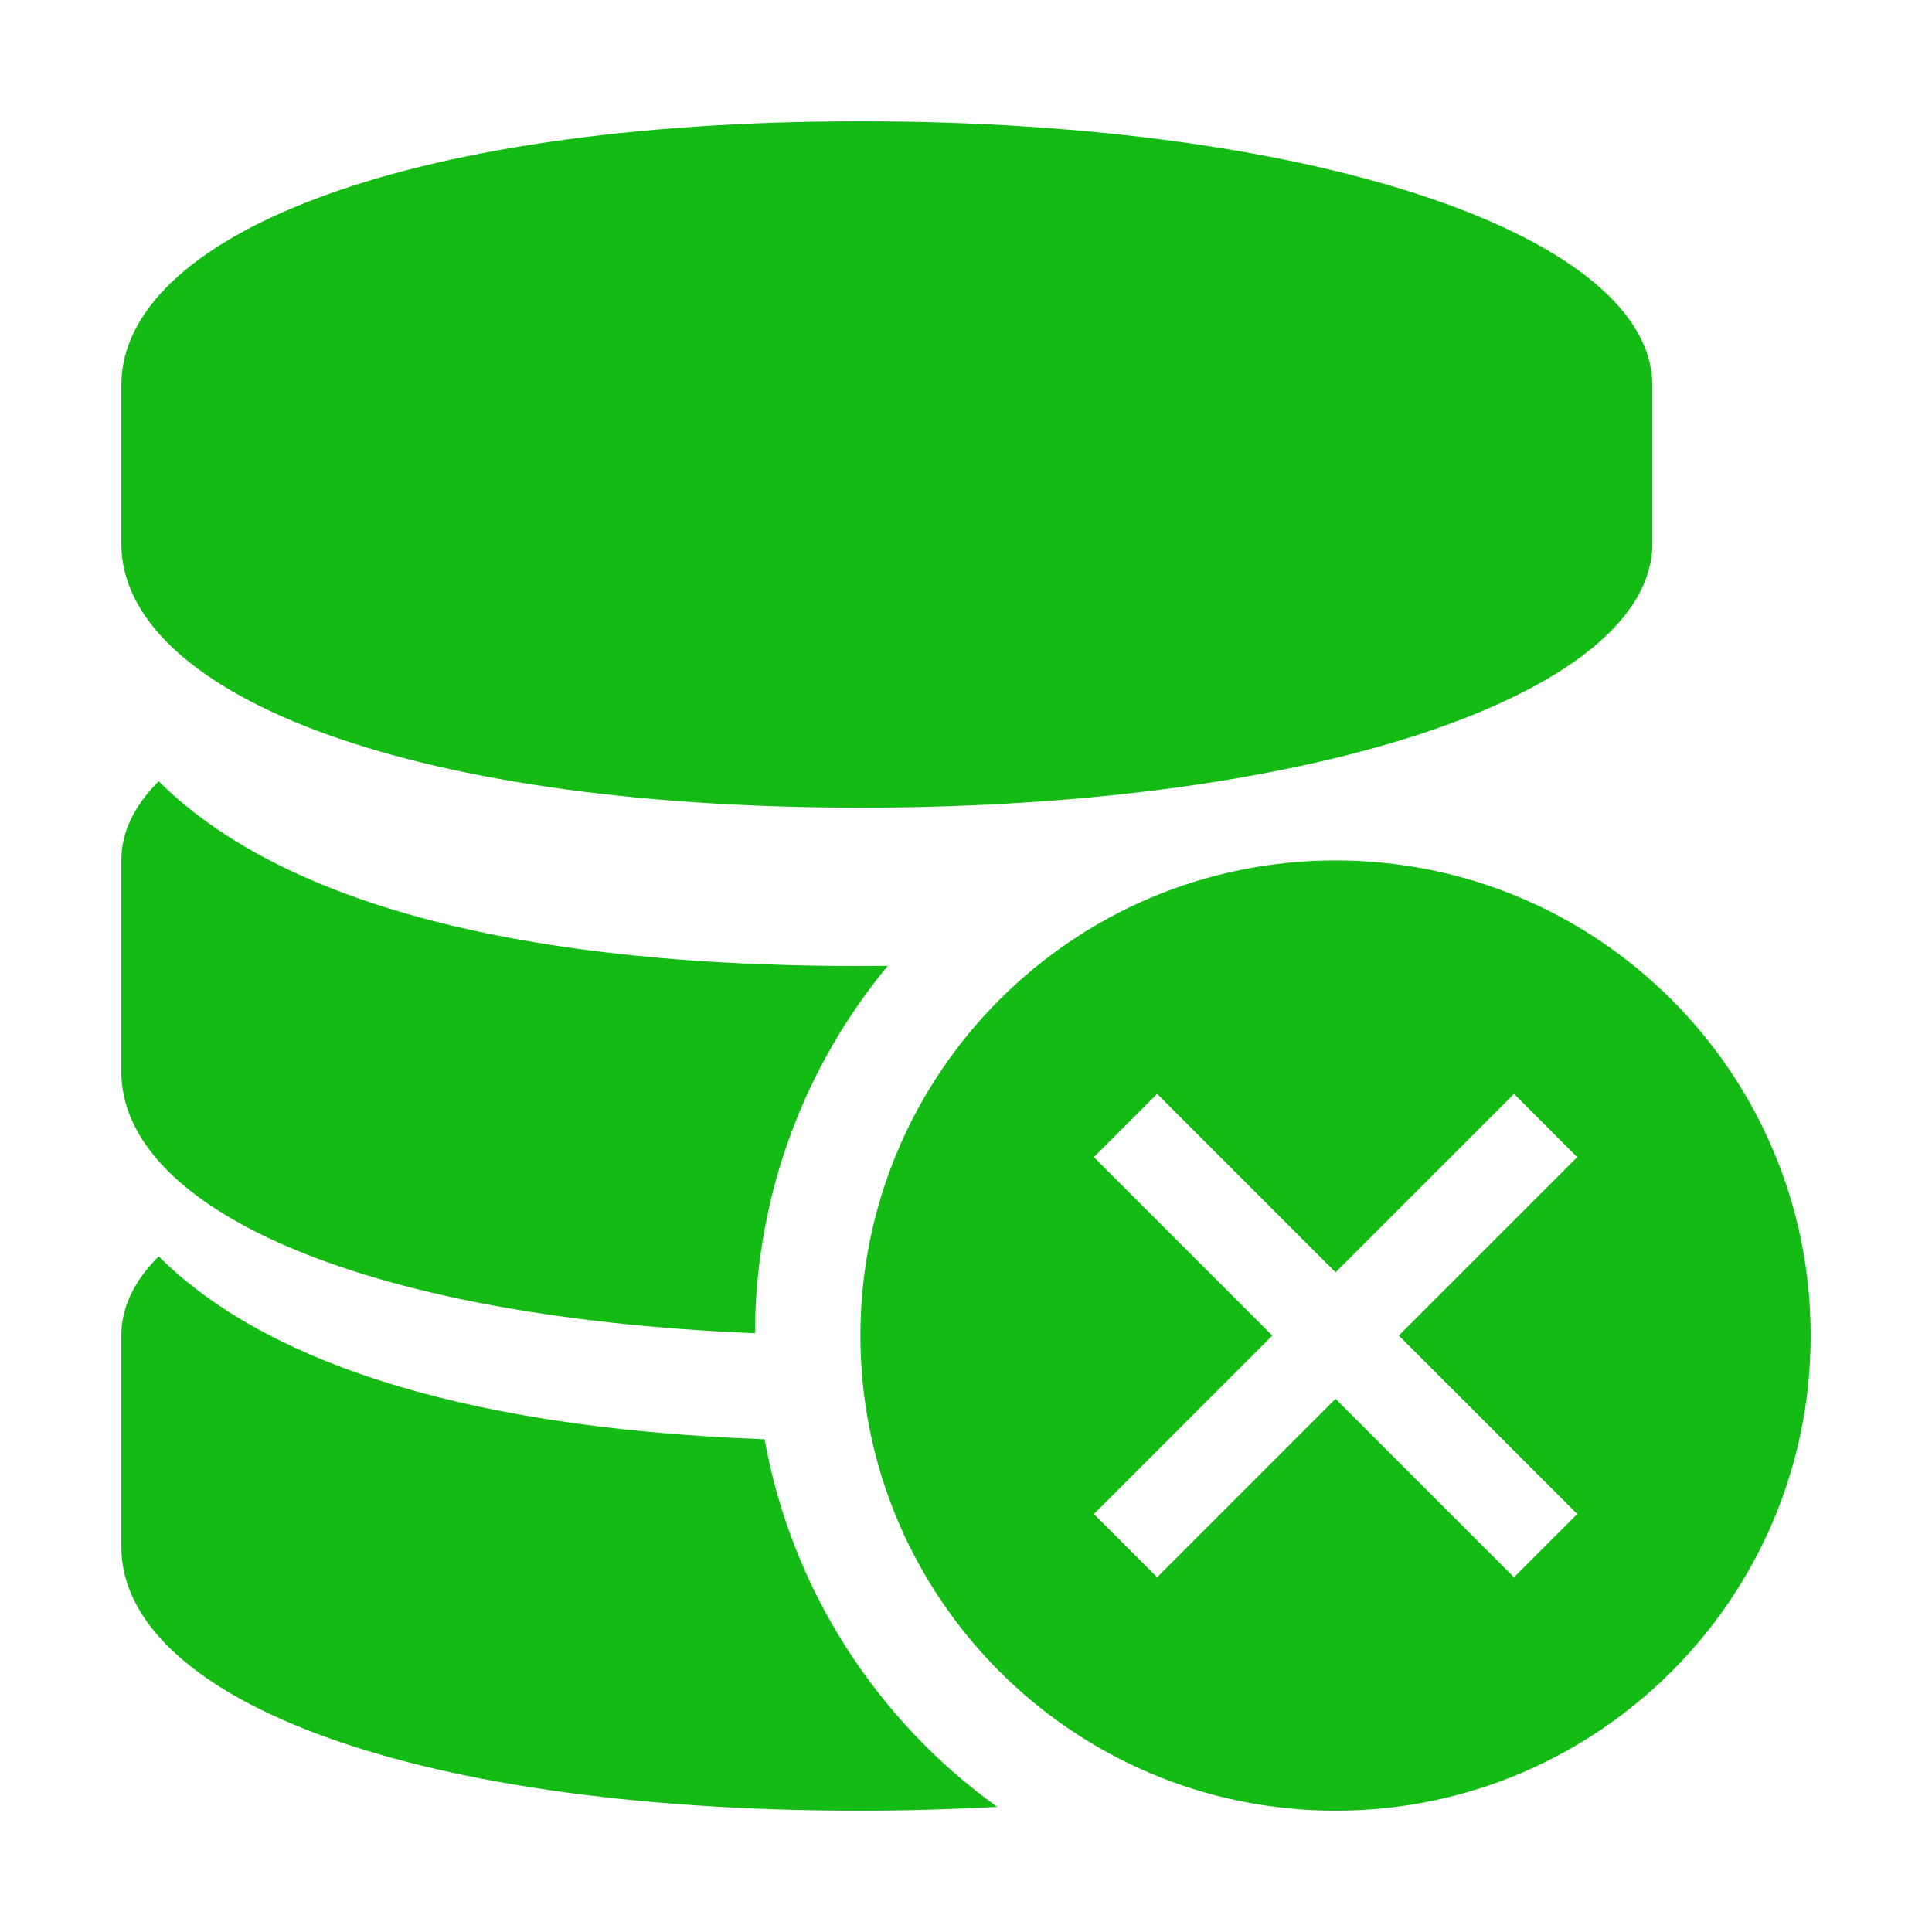
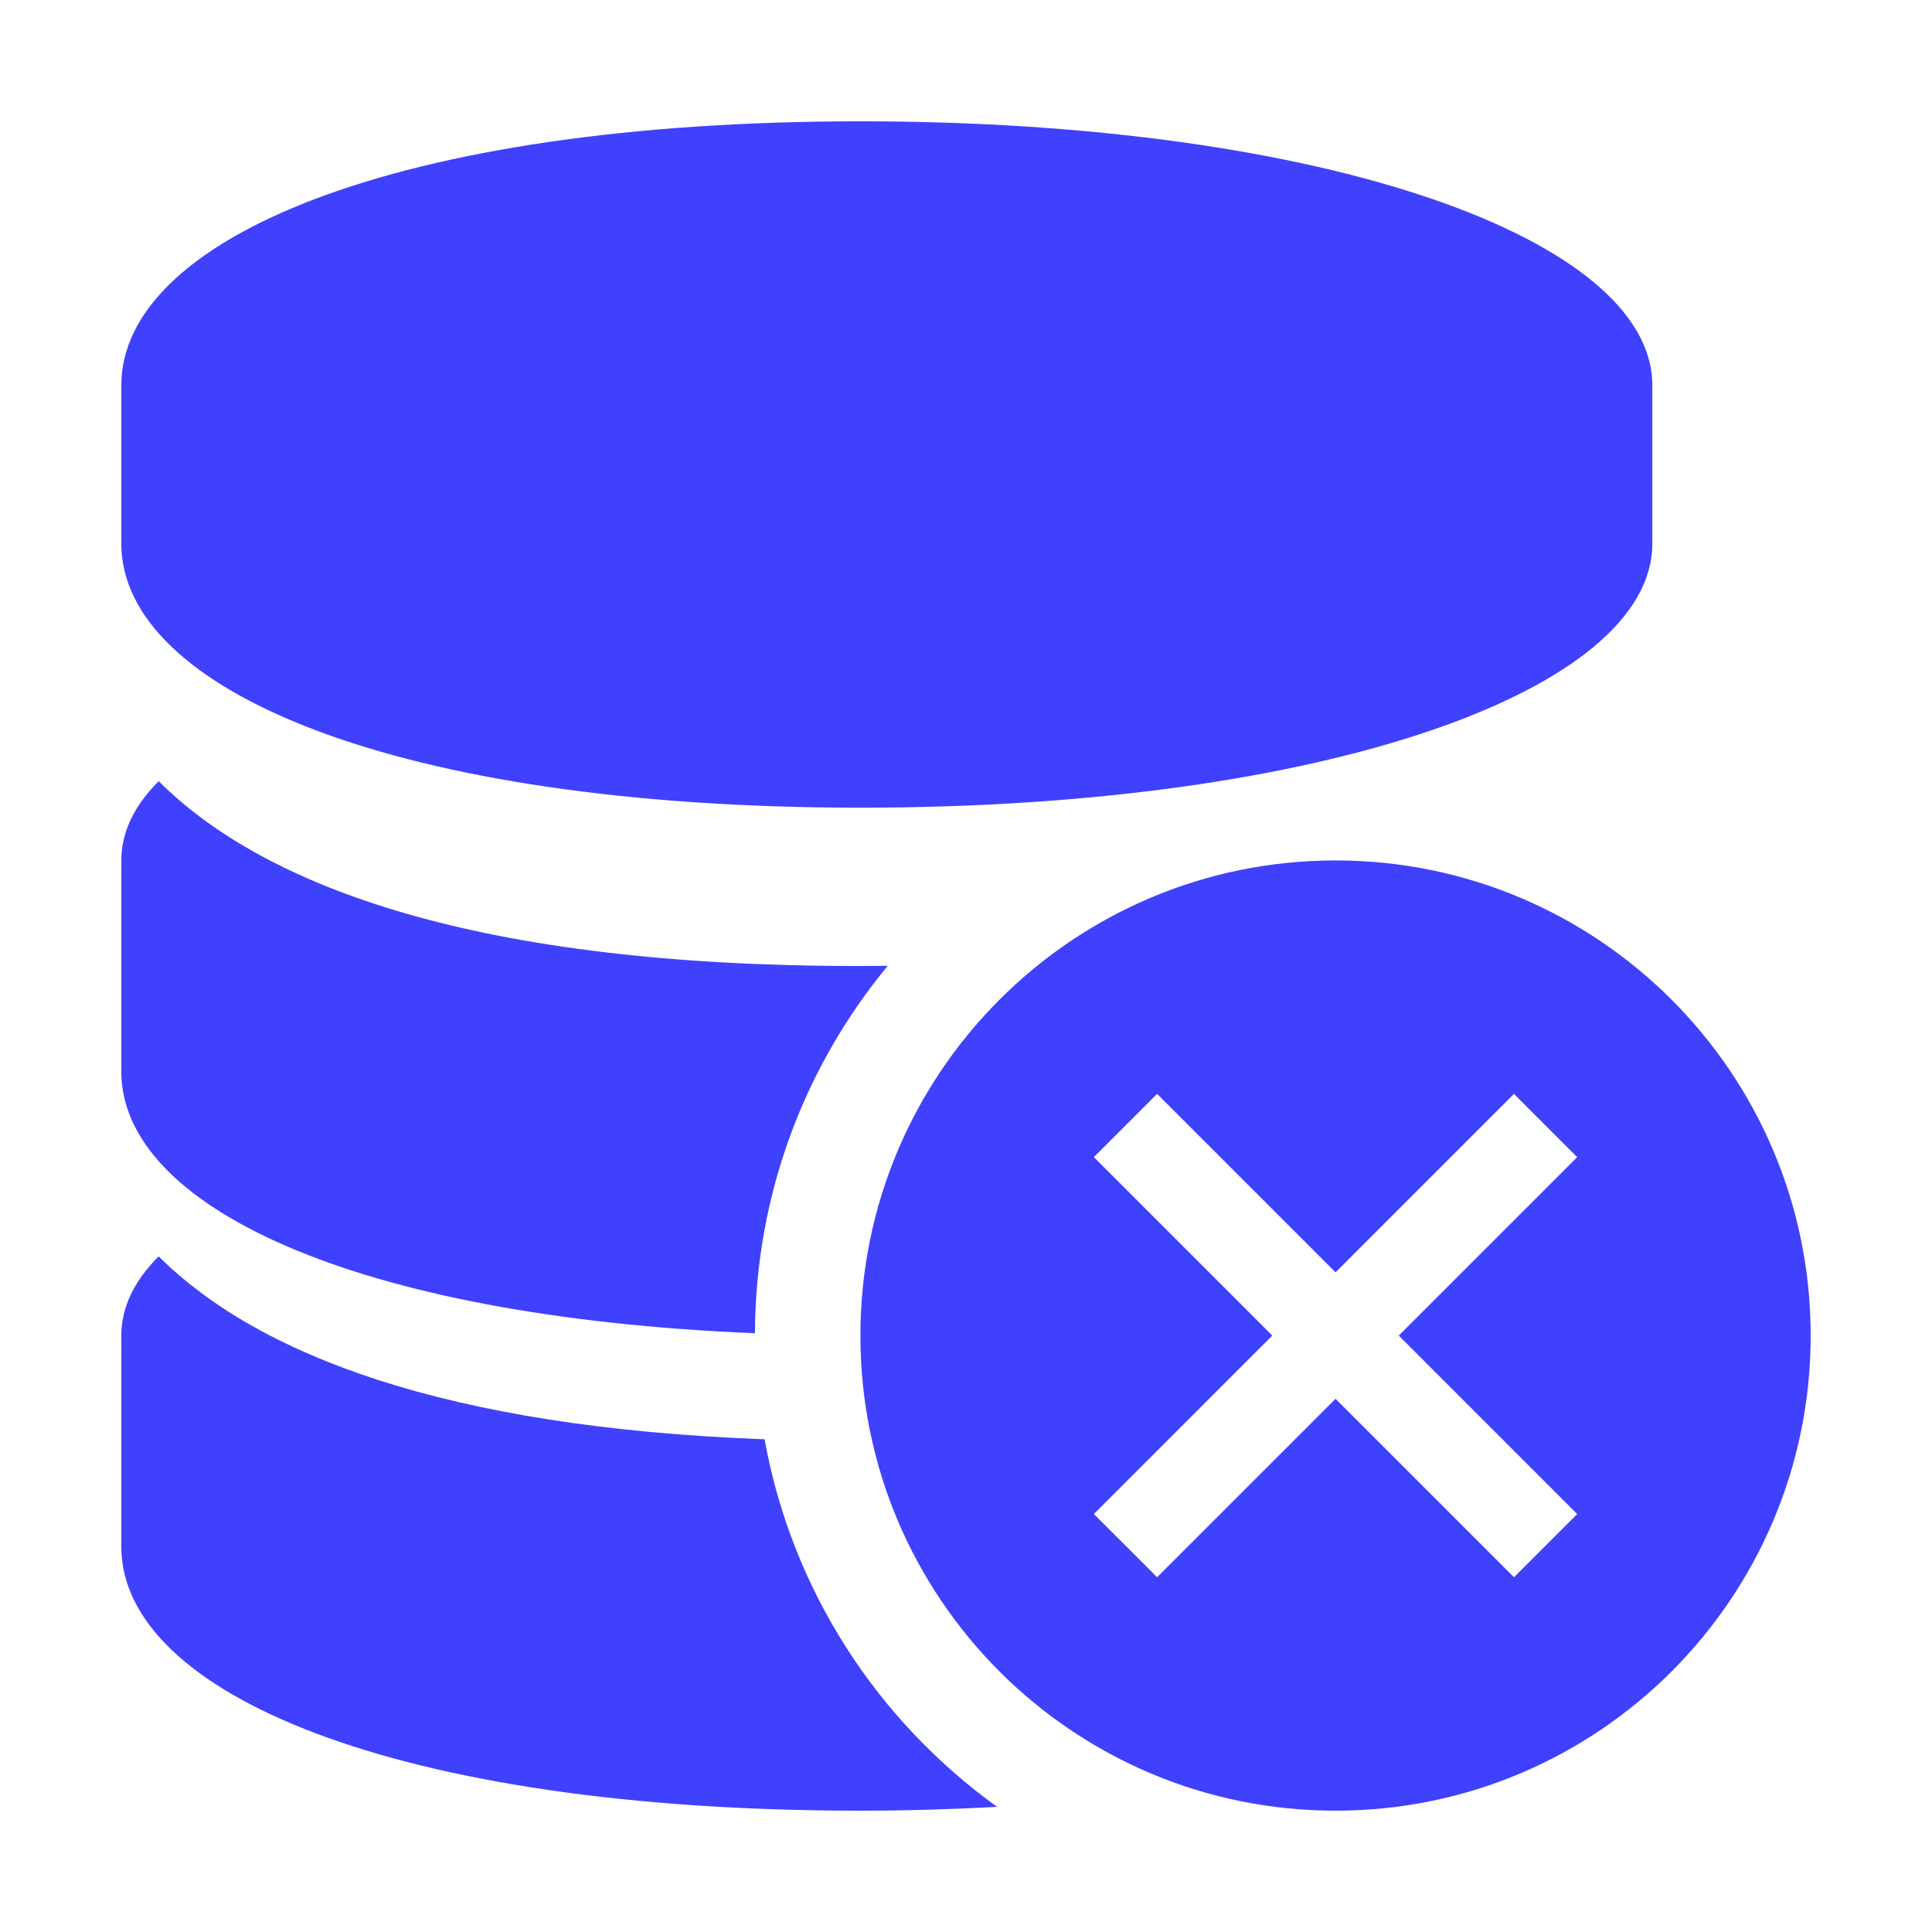
- <svg xmlns="http://www.w3.org/2000/svg" t="1512030545378" class="icon" style="" viewBox="0 0 1024 1024" version="1.1" p-id="1381" width="24" height="24">
+ <svg xmlns="http://www.w3.org/2000/svg" t="1512030545378" class="icon" style="" viewBox="0 0 1024 1024" version="1.1" p-id="1381" width="48" height="48">
  <defs>
    <style type="text/css" />
  </defs>
-   <path d="M456.033 428.077c247.269 0 419.73-62.662 419.73-139.925l0-83.924c0-77.253-172.461-139.924-419.73-139.924-247.271 0-391.731 62.67-391.731 139.924l0 83.924C64.303 365.415 208.763 428.077 456.033 428.077z" p-id="1382" fill="#14BB14" />
-   <path d="M405.238 762.847c-169.815-6.304-269.001-45.056-321.136-96.938-13.303 13.259-19.799 27.348-19.799 41.991l0 111.923c0 77.255 144.46 139.873 391.731 139.873 24.744 0 48.842-0.775 72.507-2.002C465.018 912.027 419.691 842.896 405.238 762.847z" p-id="1383" fill="#14BB14" />
-   <path d="M400.135 706.637c0.297-73.972 26.626-141.805 70.385-194.724-5.311 0.026-10.431 0.087-15.898 0.087-200.462 0-313.492-41.166-370.521-97.941-13.303 13.286-19.799 27.365-19.799 41.992l0 111.933C64.303 639.16 187.276 697.879 400.135 706.637z" p-id="1384" fill="#14BB14" />
-   <path d="M707.863 456.051c-139.08 0-251.831 112.743-251.831 251.849 0 139.07 112.751 251.796 251.831 251.796 139.081 0 251.833-112.724 251.833-251.796C959.696 568.793 846.944 456.051 707.863 456.051zM835.957 802.463l-33.521 33.511-94.572-94.572-94.572 94.572-33.52-33.511 94.572-94.581-94.572-94.572 33.52-33.53 94.572 94.579 94.572-94.579 33.521 33.53-94.573 94.572L835.957 802.463z" p-id="1385" fill="#14BB14" />
+   <path d="M456.033 428.077c247.269 0 419.73-62.662 419.73-139.925l0-83.924c0-77.253-172.461-139.924-419.73-139.924-247.271 0-391.731 62.67-391.731 139.924l0 83.924C64.303 365.415 208.763 428.077 456.033 428.077z" p-id="1382" fill="#4040ff" />
+   <path d="M405.238 762.847c-169.815-6.304-269.001-45.056-321.136-96.938-13.303 13.259-19.799 27.348-19.799 41.991l0 111.923c0 77.255 144.46 139.873 391.731 139.873 24.744 0 48.842-0.775 72.507-2.002C465.018 912.027 419.691 842.896 405.238 762.847z" p-id="1383" fill="#4040ff" />
+   <path d="M400.135 706.637c0.297-73.972 26.626-141.805 70.385-194.724-5.311 0.026-10.431 0.087-15.898 0.087-200.462 0-313.492-41.166-370.521-97.941-13.303 13.286-19.799 27.365-19.799 41.992l0 111.933C64.303 639.16 187.276 697.879 400.135 706.637z" p-id="1384" fill="#4040ff" />
+   <path d="M707.863 456.051c-139.08 0-251.831 112.743-251.831 251.849 0 139.07 112.751 251.796 251.831 251.796 139.081 0 251.833-112.724 251.833-251.796C959.696 568.793 846.944 456.051 707.863 456.051zM835.957 802.463l-33.521 33.511-94.572-94.572-94.572 94.572-33.52-33.511 94.572-94.581-94.572-94.572 33.52-33.53 94.572 94.579 94.572-94.579 33.521 33.53-94.573 94.572L835.957 802.463z" p-id="1385" fill="#4040ff" />
</svg>
